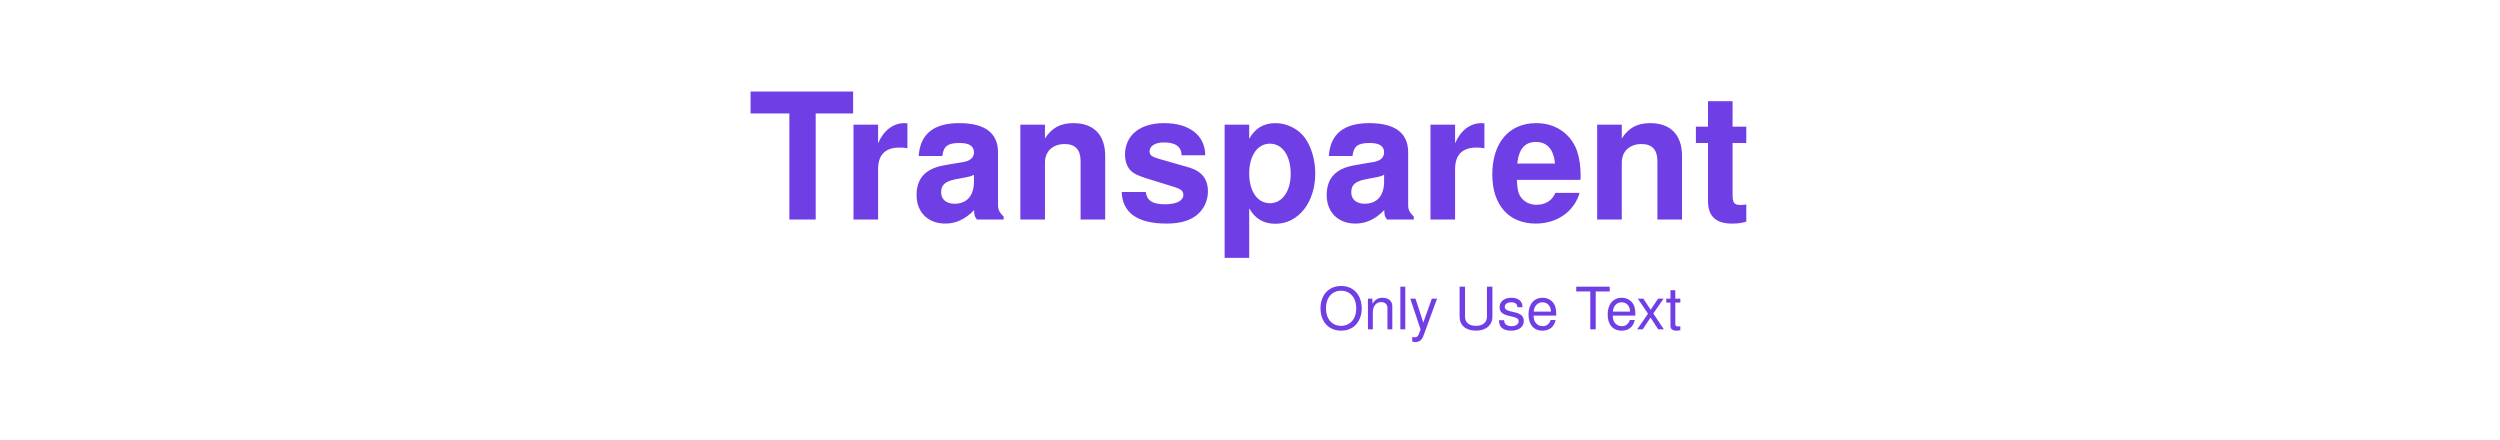
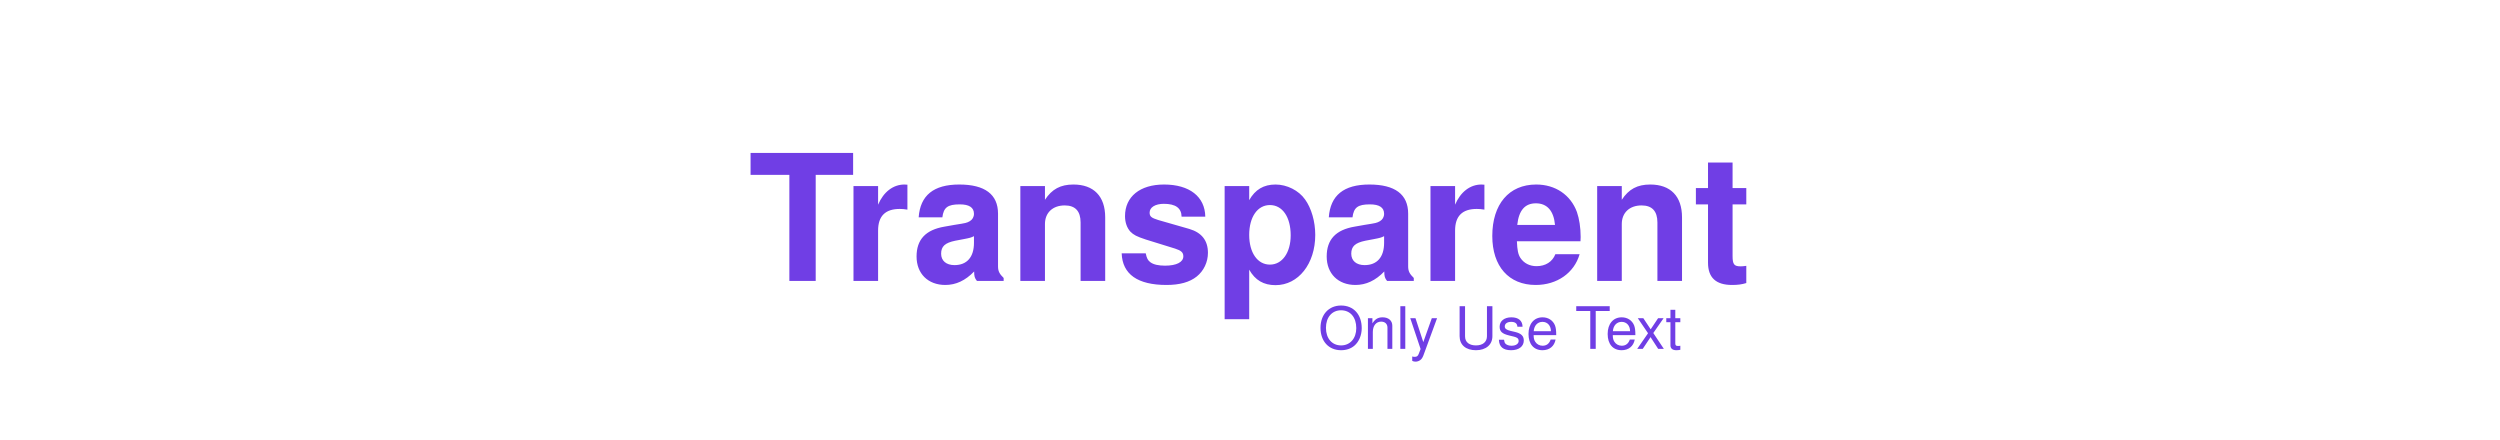
<svg xmlns="http://www.w3.org/2000/svg" width="854" height="150" viewBox="0 0 854 150">
  <style>
        .text { font-size: 60px; font-weight: 700; font-family:
        -apple-system,BlinkMacSystemFont,Segoe UI,Helvetica,Arial,sans-serif,Apple Color Emoji,Segoe
        UI Emoji; } .desc { font-size: 20px; font-weight: 500; font-family:
        -apple-system,BlinkMacSystemFont,Segoe UI,Helvetica,Arial,sans-serif,Apple Color Emoji,Segoe
        UI Emoji; }
        .text, .desc { animation: fadeIn 1.2s ease-in-out forwards; } @keyframes fadeIn { from {
        opacity: 0; } to { opacity: 1; } }
    </style>
  <svg viewBox="0 0 854 150">


    </svg>
-   <text text-anchor="middle" alignment-baseline="middle" x="50%" y="50%" class="text" style="fill:#703ee5;" stroke="#none" stroke-width="1">Transparent</text>
-   <text text-anchor="middle" alignment-baseline="middle" x="60%" y="75%" class="desc" style="fill:#703ee5;">Only Use Text</text>
+   <text text-anchor="middle" dominant-baseline="middle" x="50%" y="50%" class="text" style="fill:#703ee5;" stroke="#none" stroke-width="1">Transparent</text>
+   <text text-anchor="middle" dominant-baseline="middle" x="60%" y="75%" class="desc" style="fill:#703ee5;">Only Use Text</text>
</svg>
